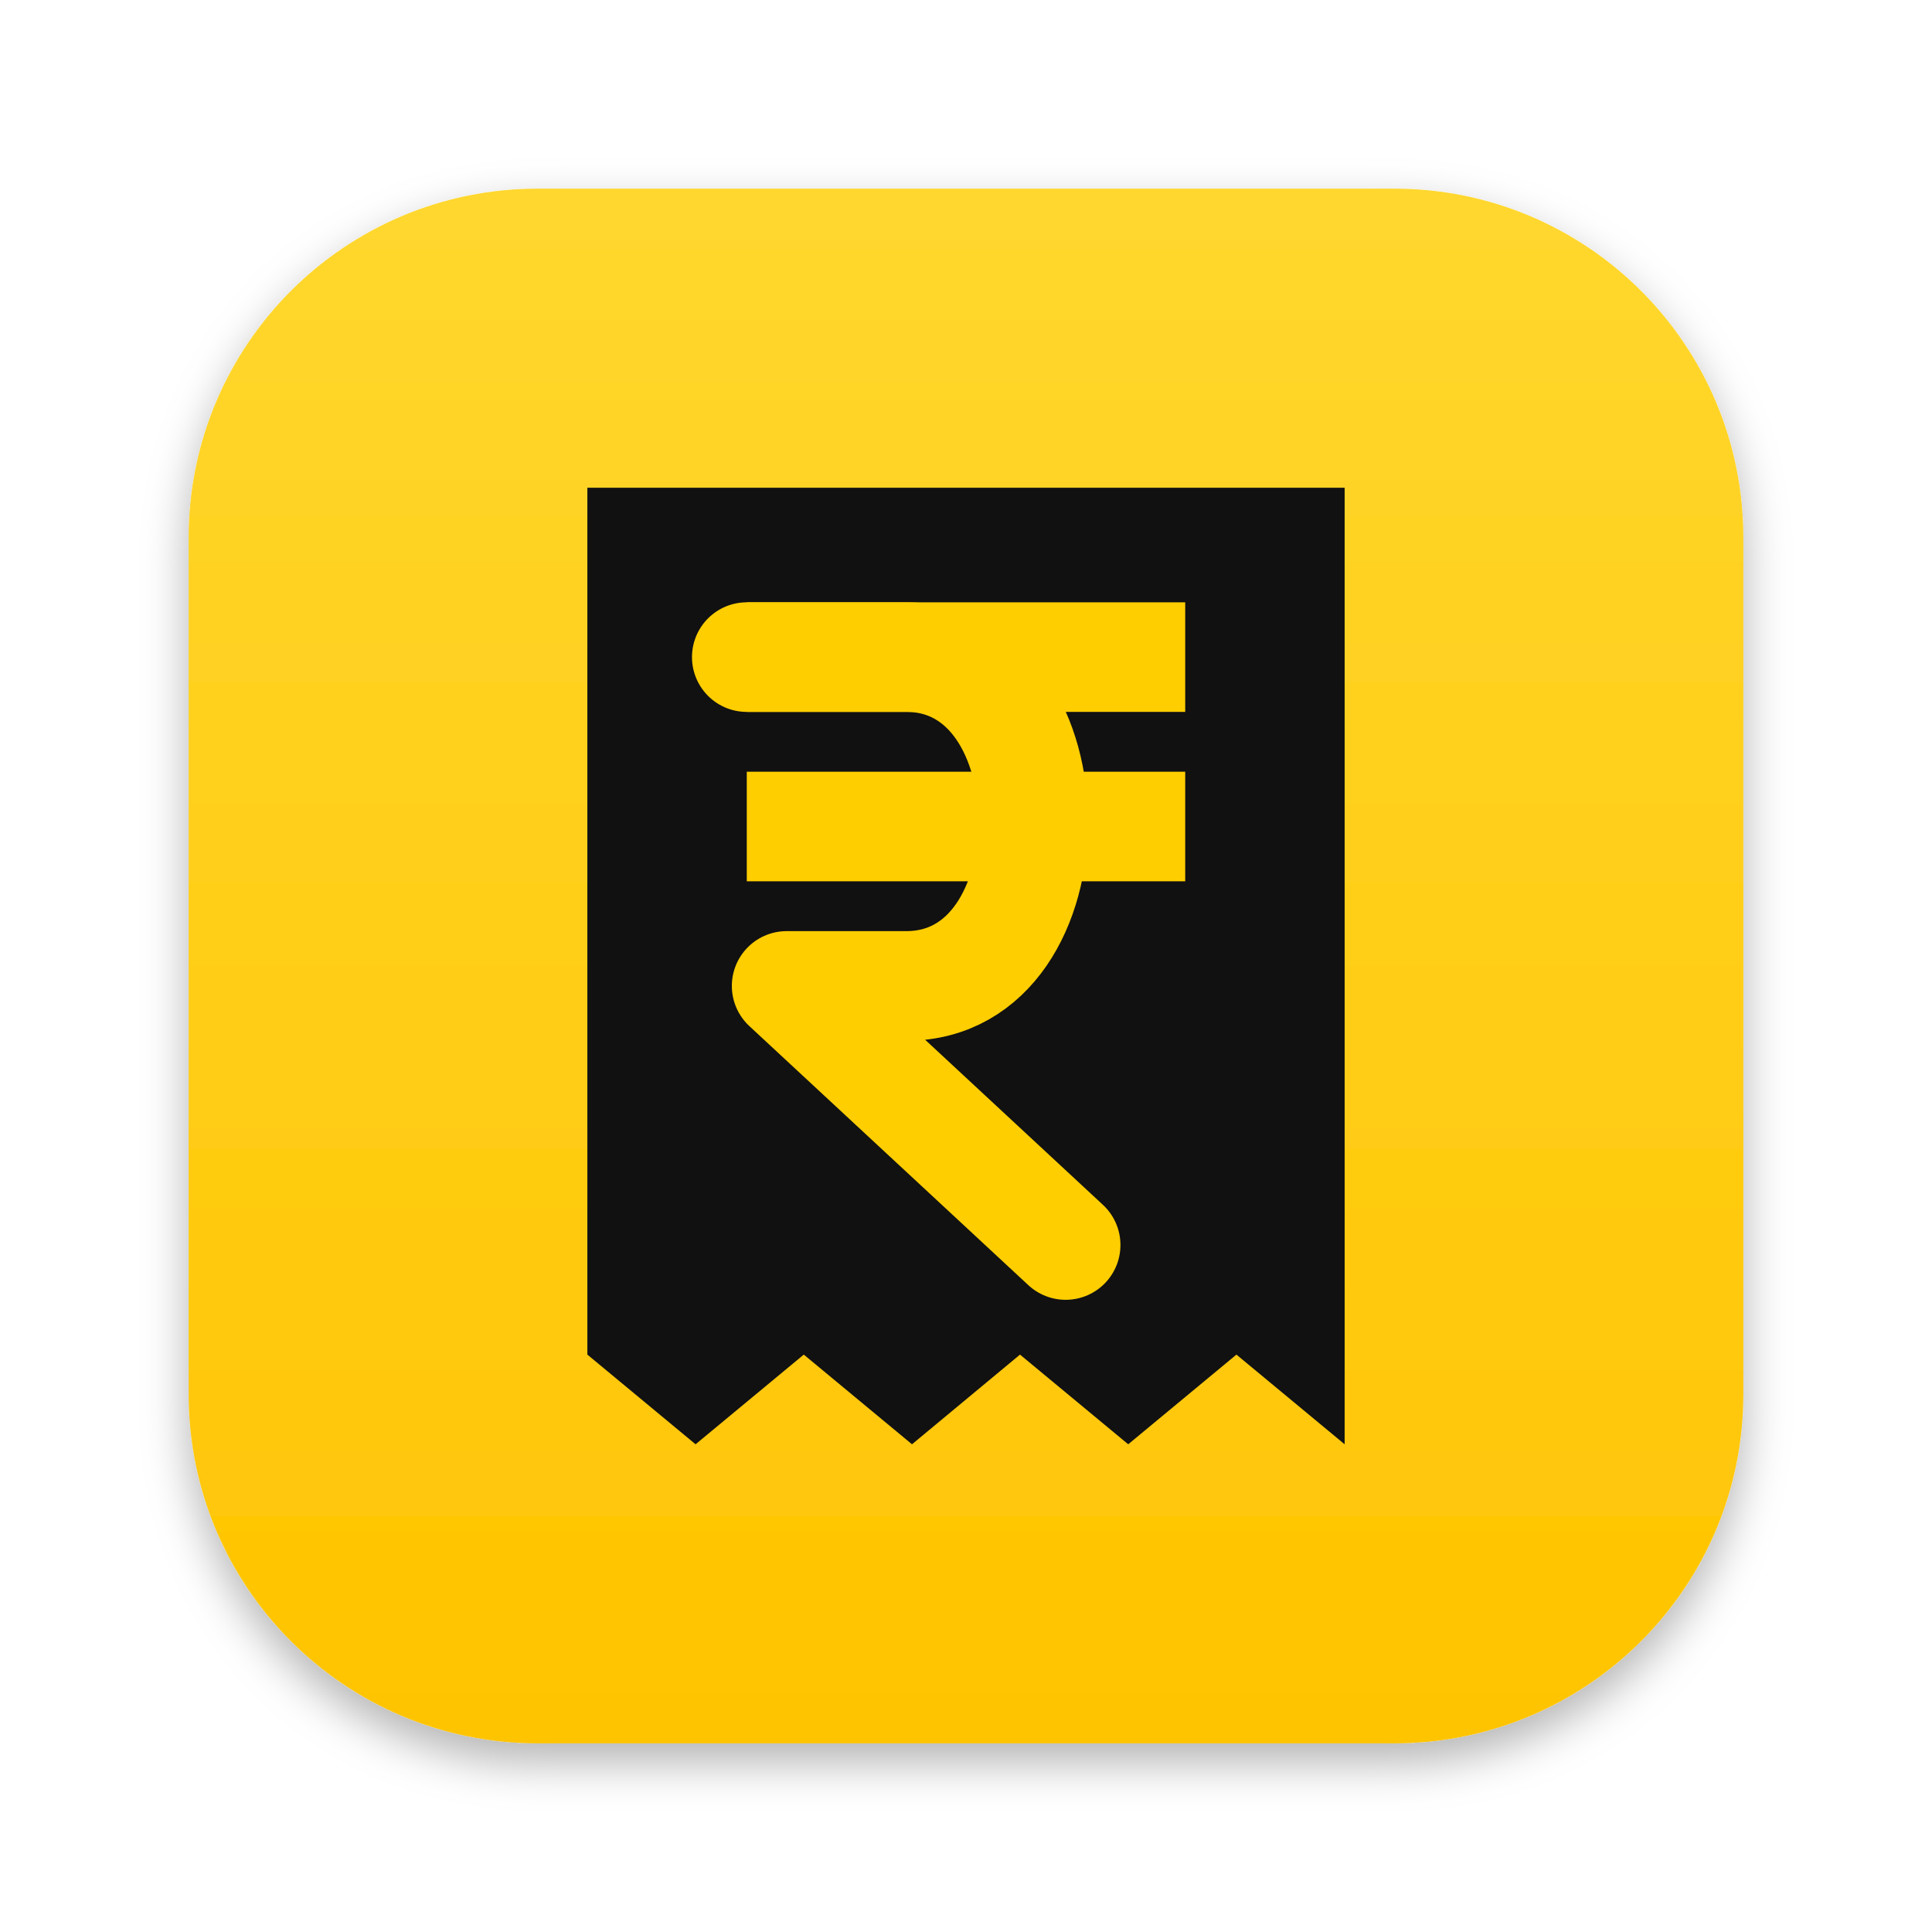
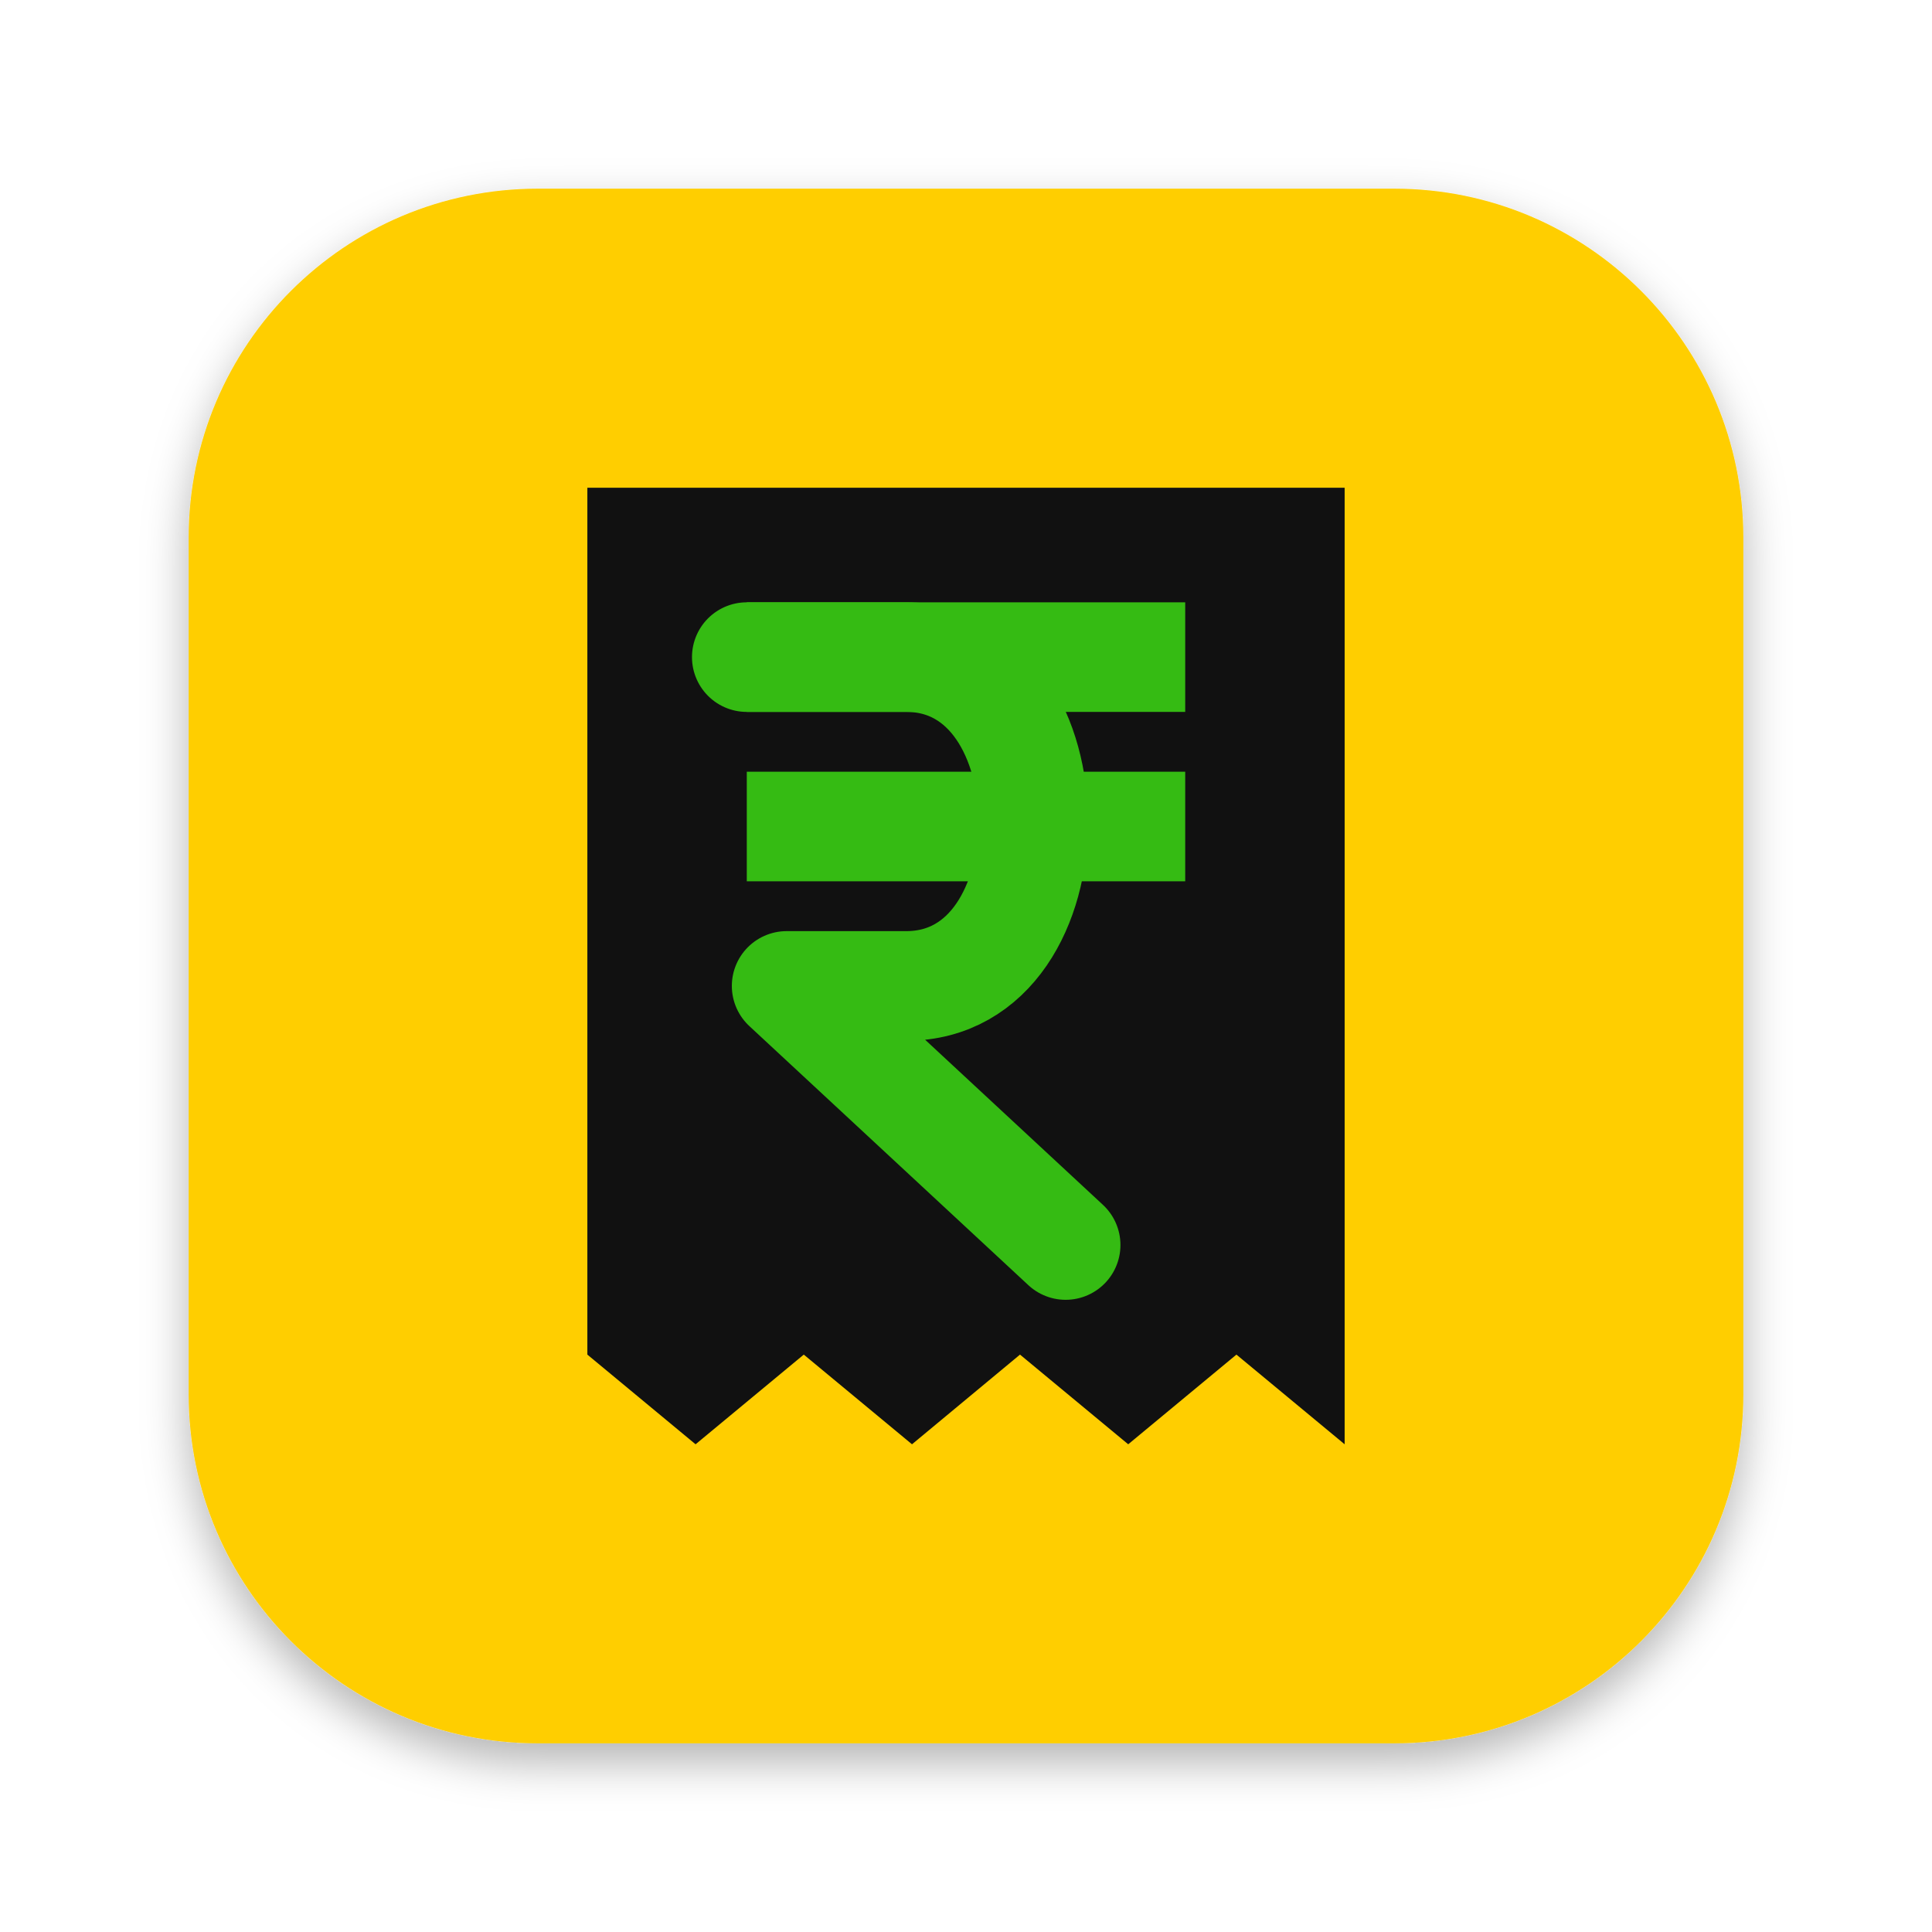
<svg xmlns="http://www.w3.org/2000/svg" viewBox="0 0 1024 1024">
  <defs>
    <filter id="s" x="-20%" y="-20%" width="140%" height="140%">
      <feDropShadow dx="0" dy="10" stdDeviation="12" flood-color="#000" flood-opacity="0.3" />
    </filter>
    <linearGradient id="g" x1="0" y1="0" x2="0" y2="1">
      <stop offset="0" stop-color="#FFD72E" />
      <stop offset="1" stop-color="#FFC400" />
    </linearGradient>
  </defs>
-   <rect x="100" y="100" width="824" height="824" rx="185" fill="url(#g)" filter="url(#s)" />
+   <rect x="100" y="100" width="824" height="824" rx="185" fill="#FFCE00" filter="url(#s)" />
  <g transform="translate(174 174) scale(10.5625)">
    <path d="M13 8H51V56L45.57 51.5 40.14 56 34.71 51.5 29.29 56 23.86 51.5 18.43 56 13 51.5Z" fill="#111" />
-     <g fill="none" stroke="#FFCE00" stroke-width="5.5" stroke-linejoin="round">
+     <g fill="none" stroke="#35BB13" stroke-width="5.5" stroke-linejoin="round">
      <path d="M21 16.5H43M21 25H43" />
      <path d="M21 16.5H29C37.5 16.5 37.5 33 29 33H23L37 46" stroke-linecap="round" />
    </g>
  </g>
</svg>
